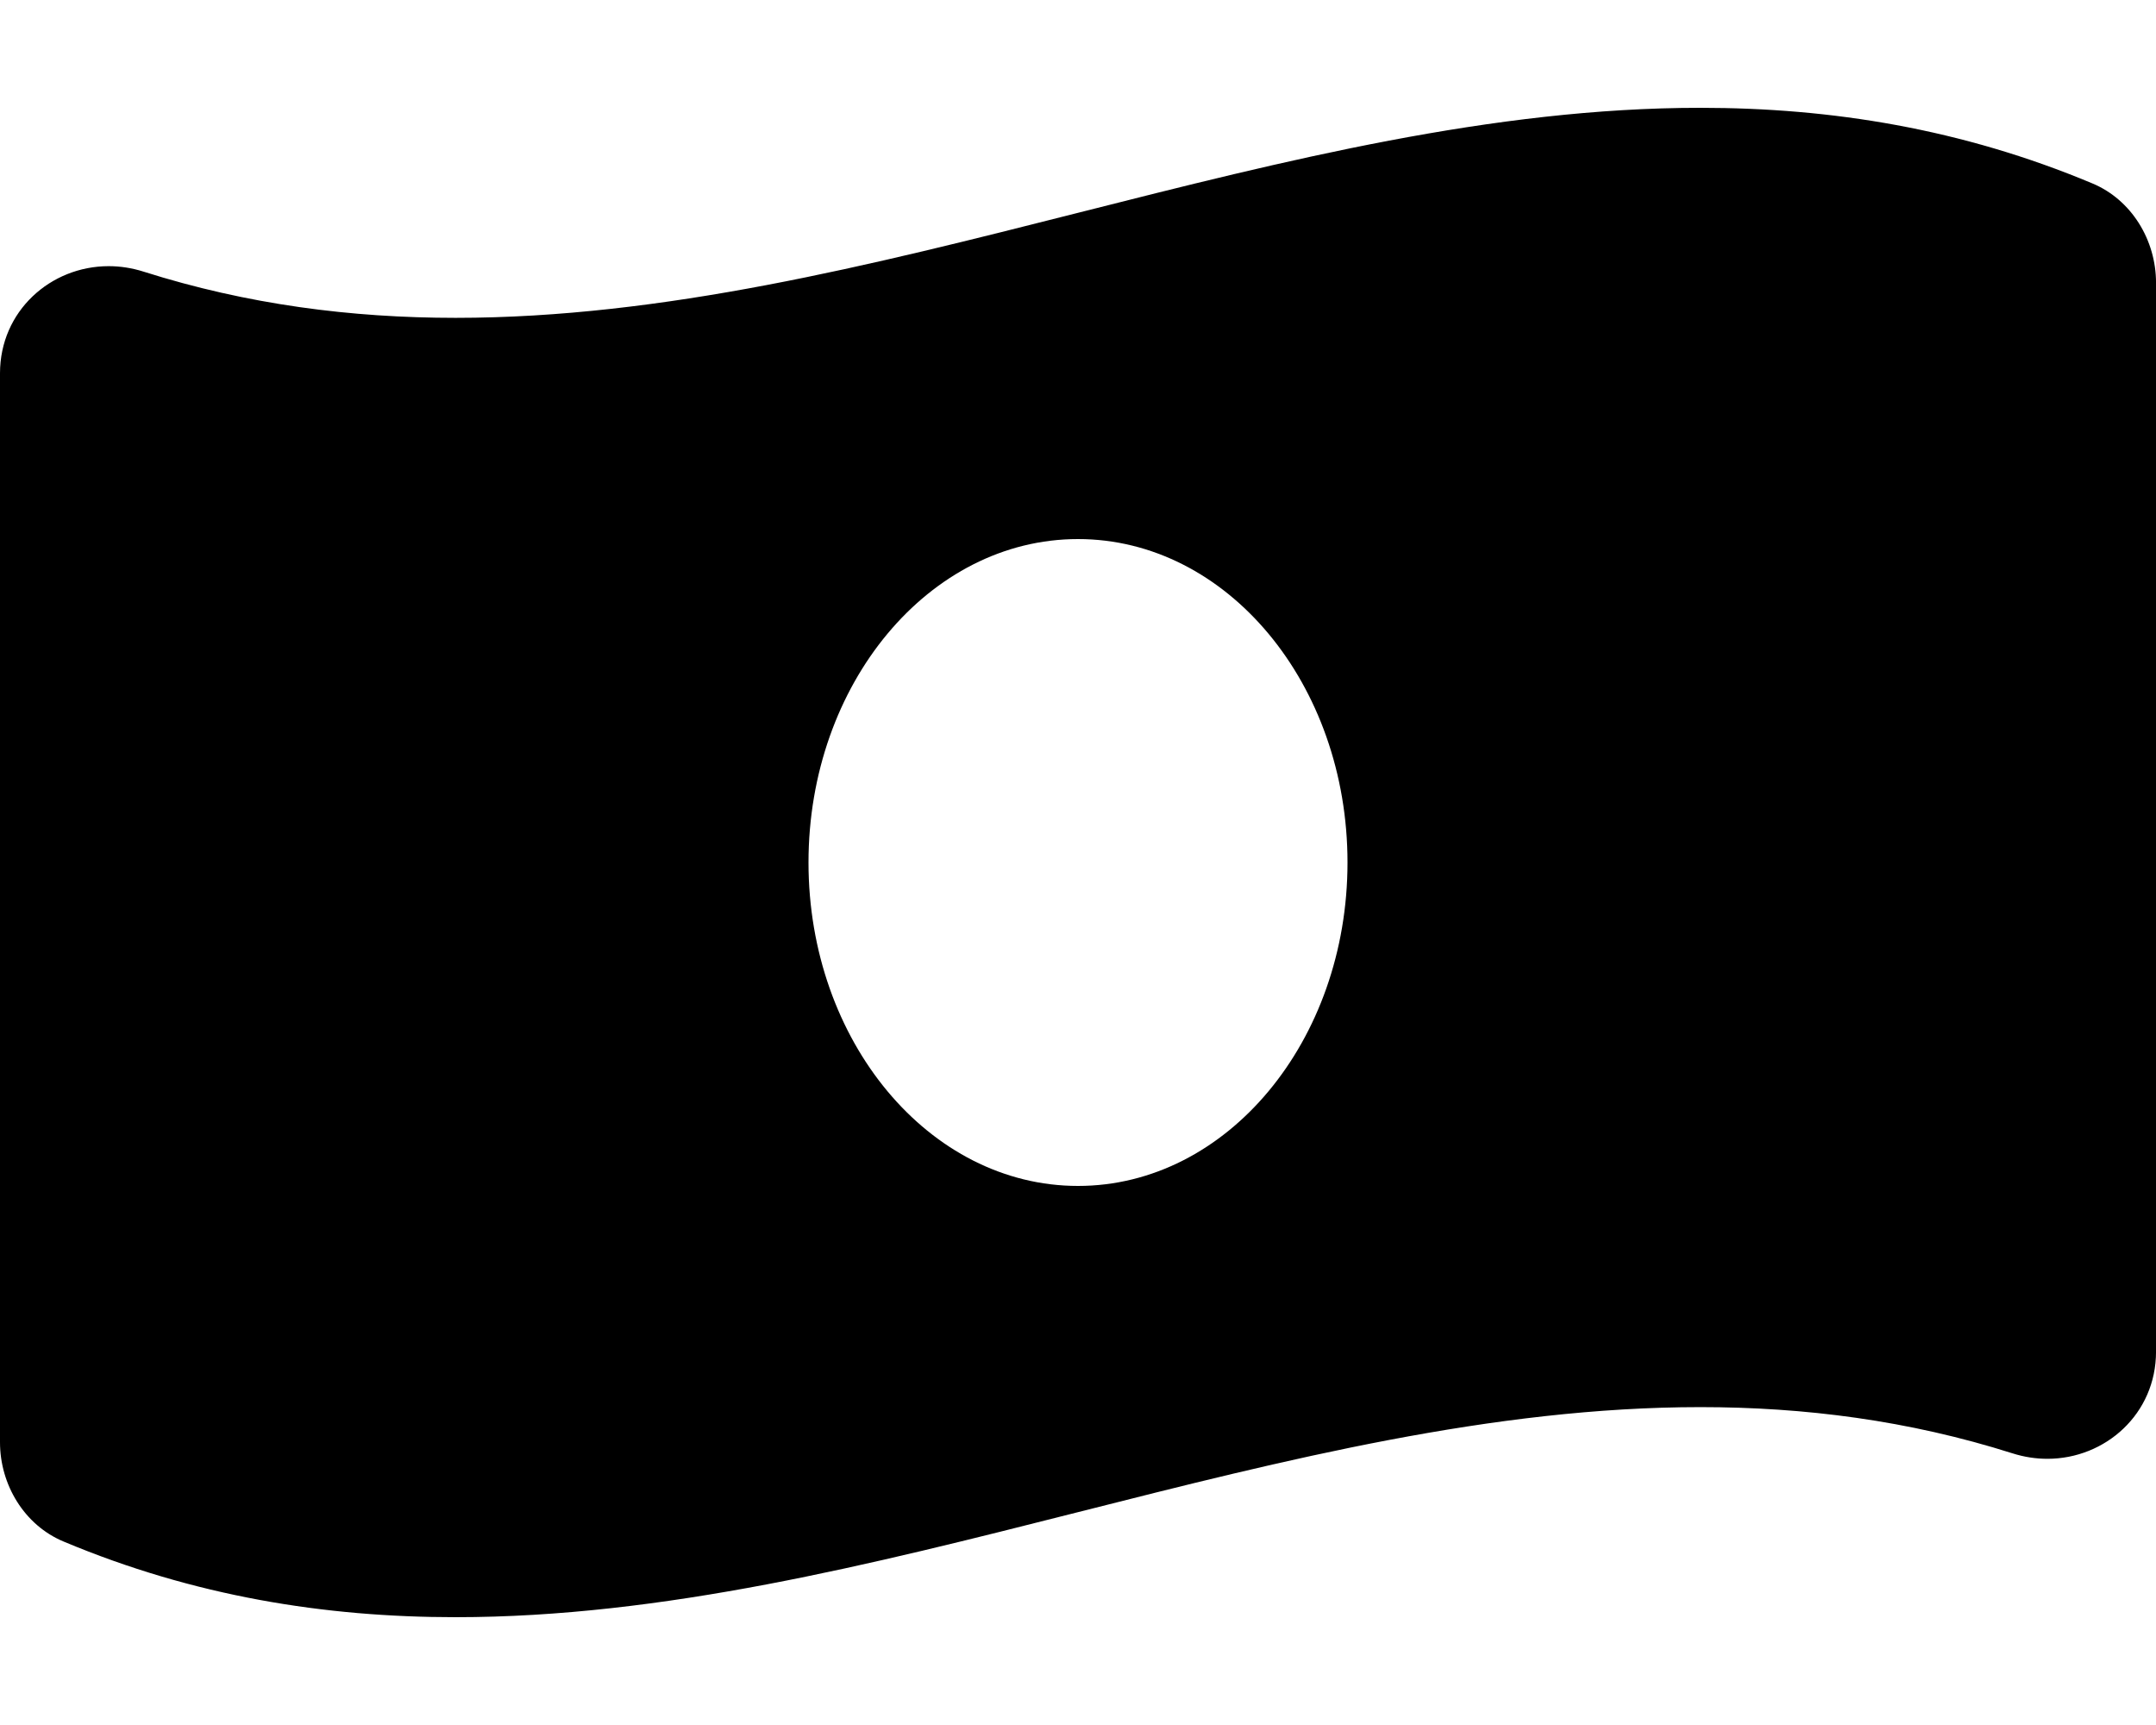
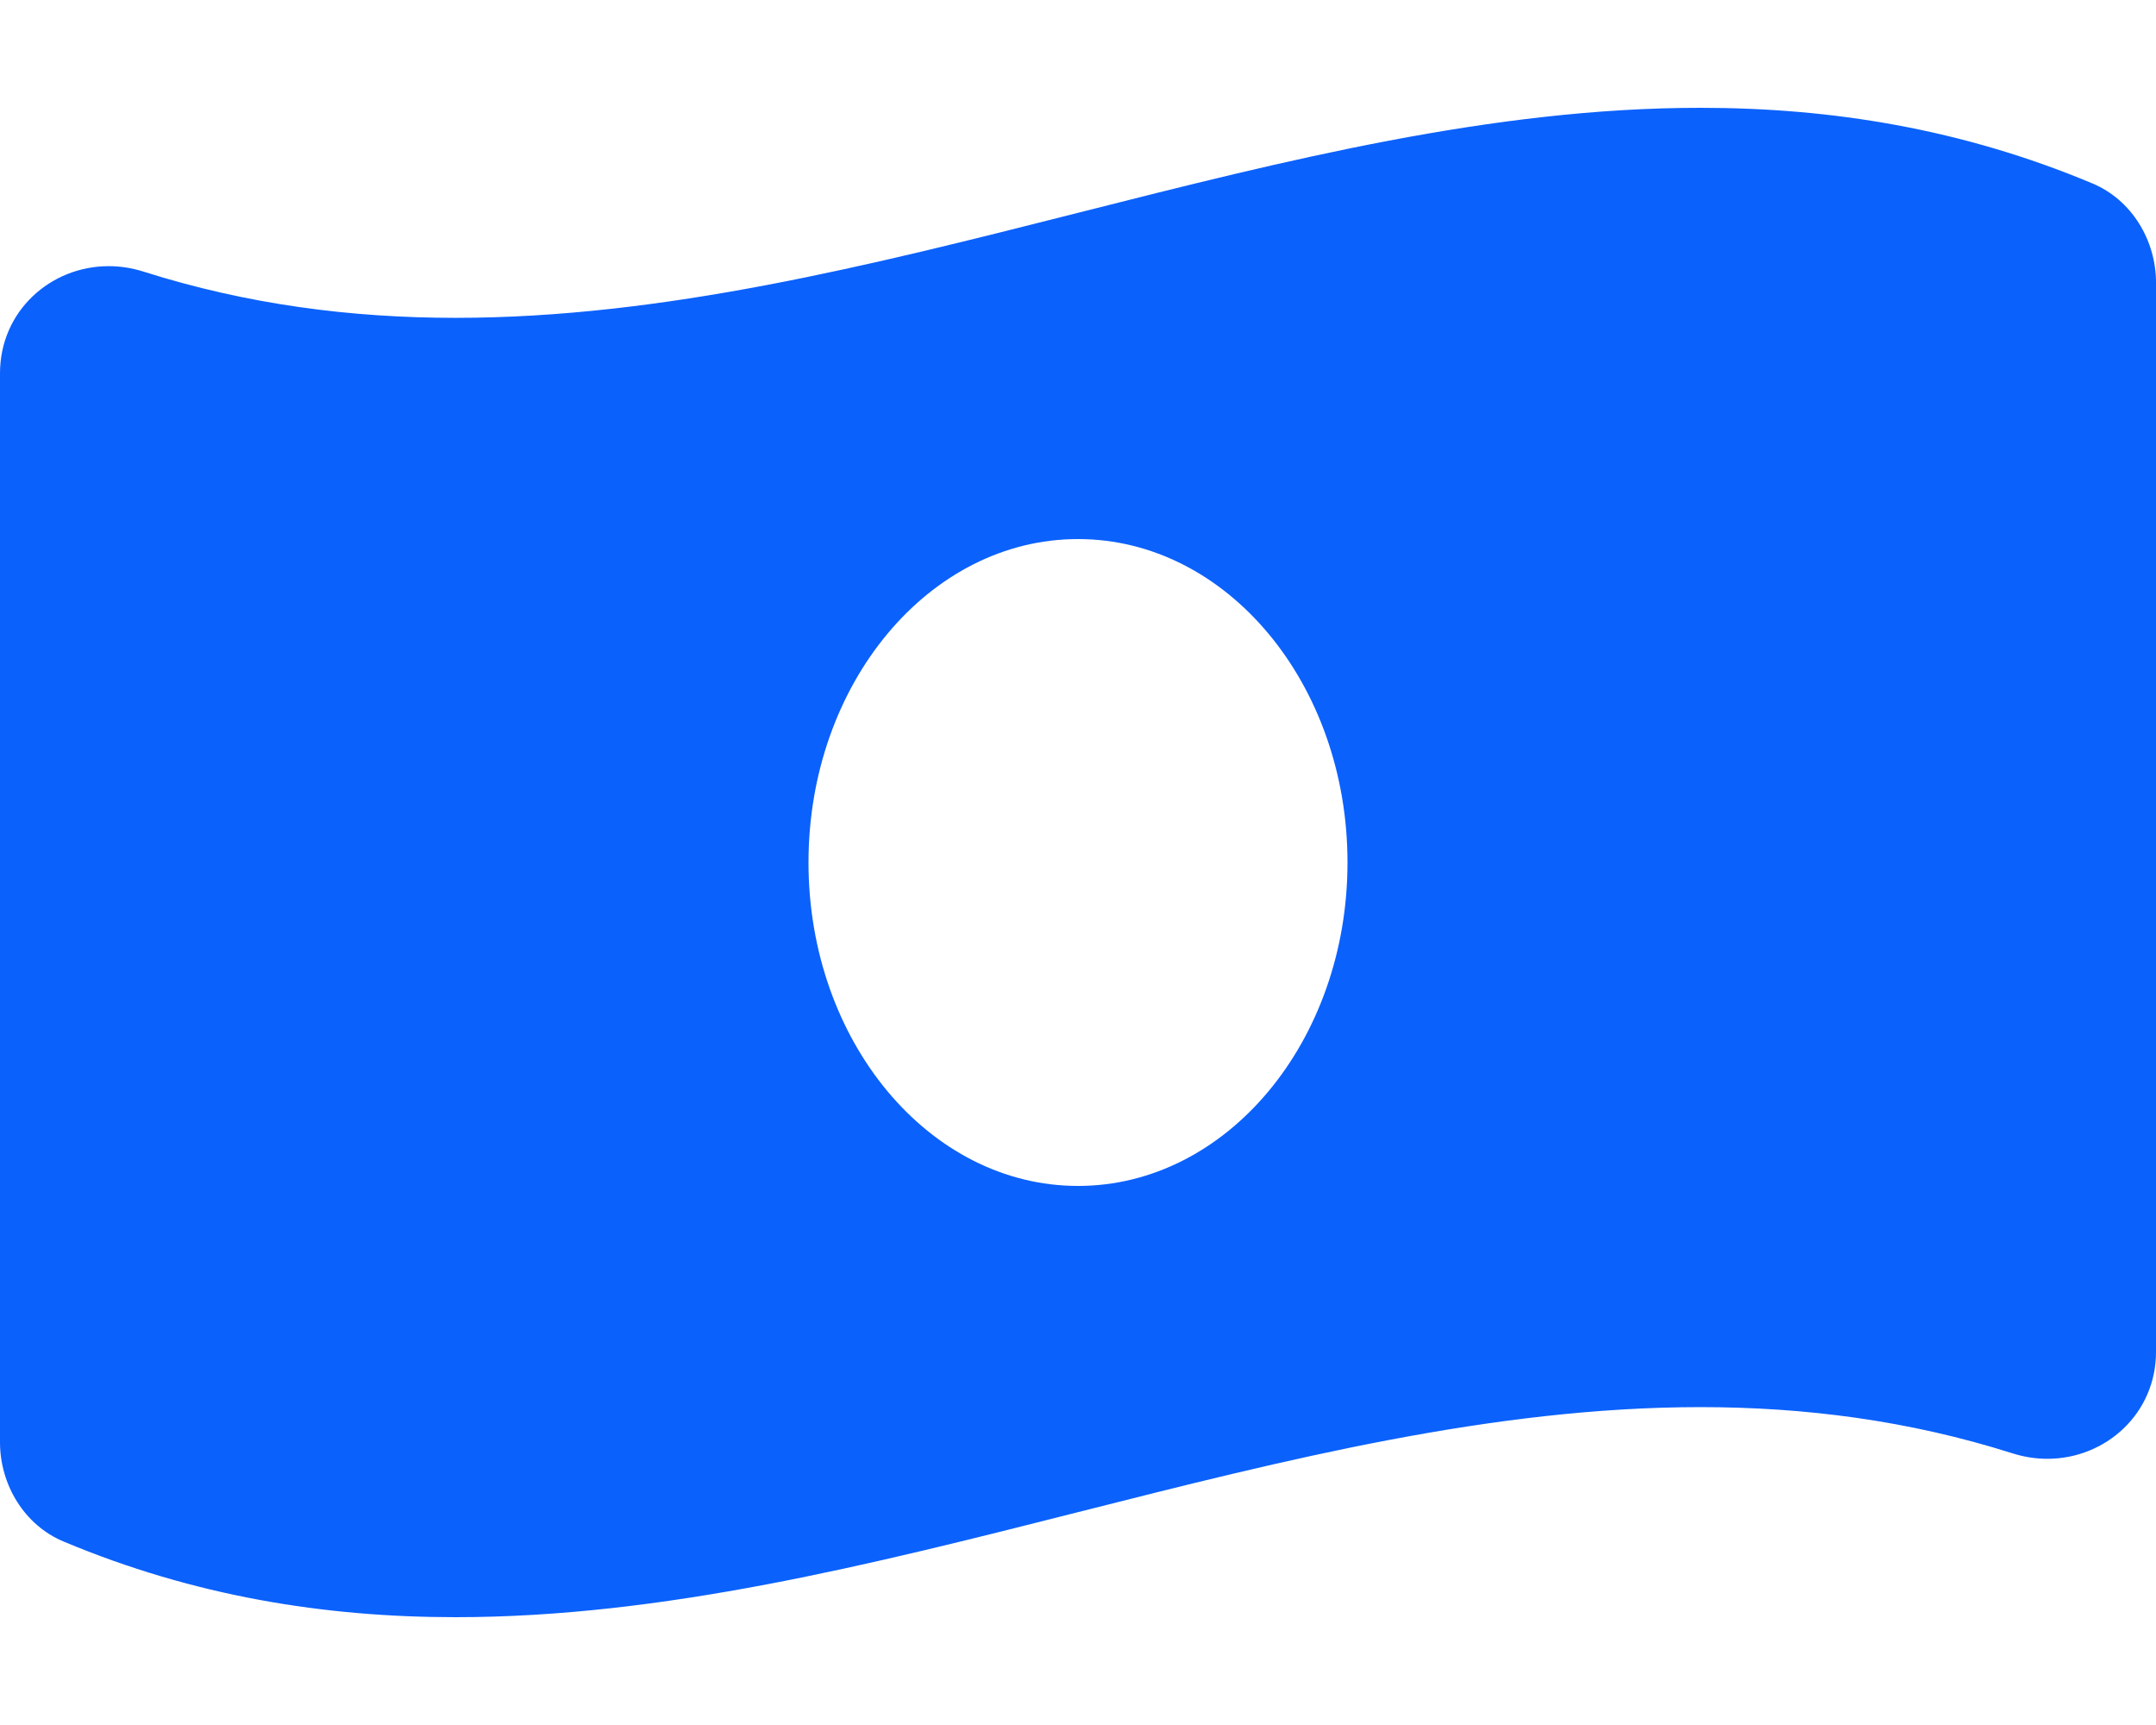
<svg xmlns="http://www.w3.org/2000/svg" aria-hidden="true" focusable="false" data-prefix="fas" data-icon="money-bill-wave-alt" class="svg-inline--fa fa-money-bill-wave-alt fa-w-20" role="img" viewBox="0 0 640 512">
-   <path fill="currentColor" d="M621.16 54.46C582.37 38.19 543.55 32 504.75 32c-123.17-.01-246.33 62.34-369.5 62.34-30.89 0-61.76-3.92-92.65-13.72-3.47-1.1-6.95-1.62-10.35-1.62C15.04 79 0 92.32 0 110.81v317.26c0 12.63 7.23 24.6 18.84 29.46C57.63 473.81 96.45 480 135.25 480c123.17 0 246.34-62.35 369.51-62.35 30.89 0 61.76 3.92 92.65 13.72 3.47 1.1 6.95 1.62 10.35 1.62 17.21 0 32.25-13.32 32.25-31.81V83.93c-.01-12.64-7.24-24.6-18.85-29.47zM320 352c-44.19 0-80-42.99-80-96 0-53.02 35.82-96 80-96s80 42.98 80 96c0 53.03-35.83 96-80 96z" />
+   <path fill="#0B61FC" d="M621.16 54.46C582.37 38.19 543.55 32 504.75 32c-123.17-.01-246.33 62.34-369.5 62.34-30.89 0-61.76-3.92-92.65-13.72-3.47-1.1-6.95-1.62-10.35-1.62C15.04 79 0 92.32 0 110.81v317.26c0 12.63 7.23 24.6 18.84 29.46C57.63 473.81 96.45 480 135.25 480c123.17 0 246.34-62.35 369.51-62.35 30.89 0 61.76 3.92 92.65 13.72 3.47 1.1 6.95 1.62 10.35 1.62 17.21 0 32.25-13.32 32.25-31.81V83.93c-.01-12.64-7.24-24.6-18.85-29.47zM320 352c-44.19 0-80-42.99-80-96 0-53.02 35.82-96 80-96s80 42.98 80 96c0 53.03-35.83 96-80 96z" />
</svg>
